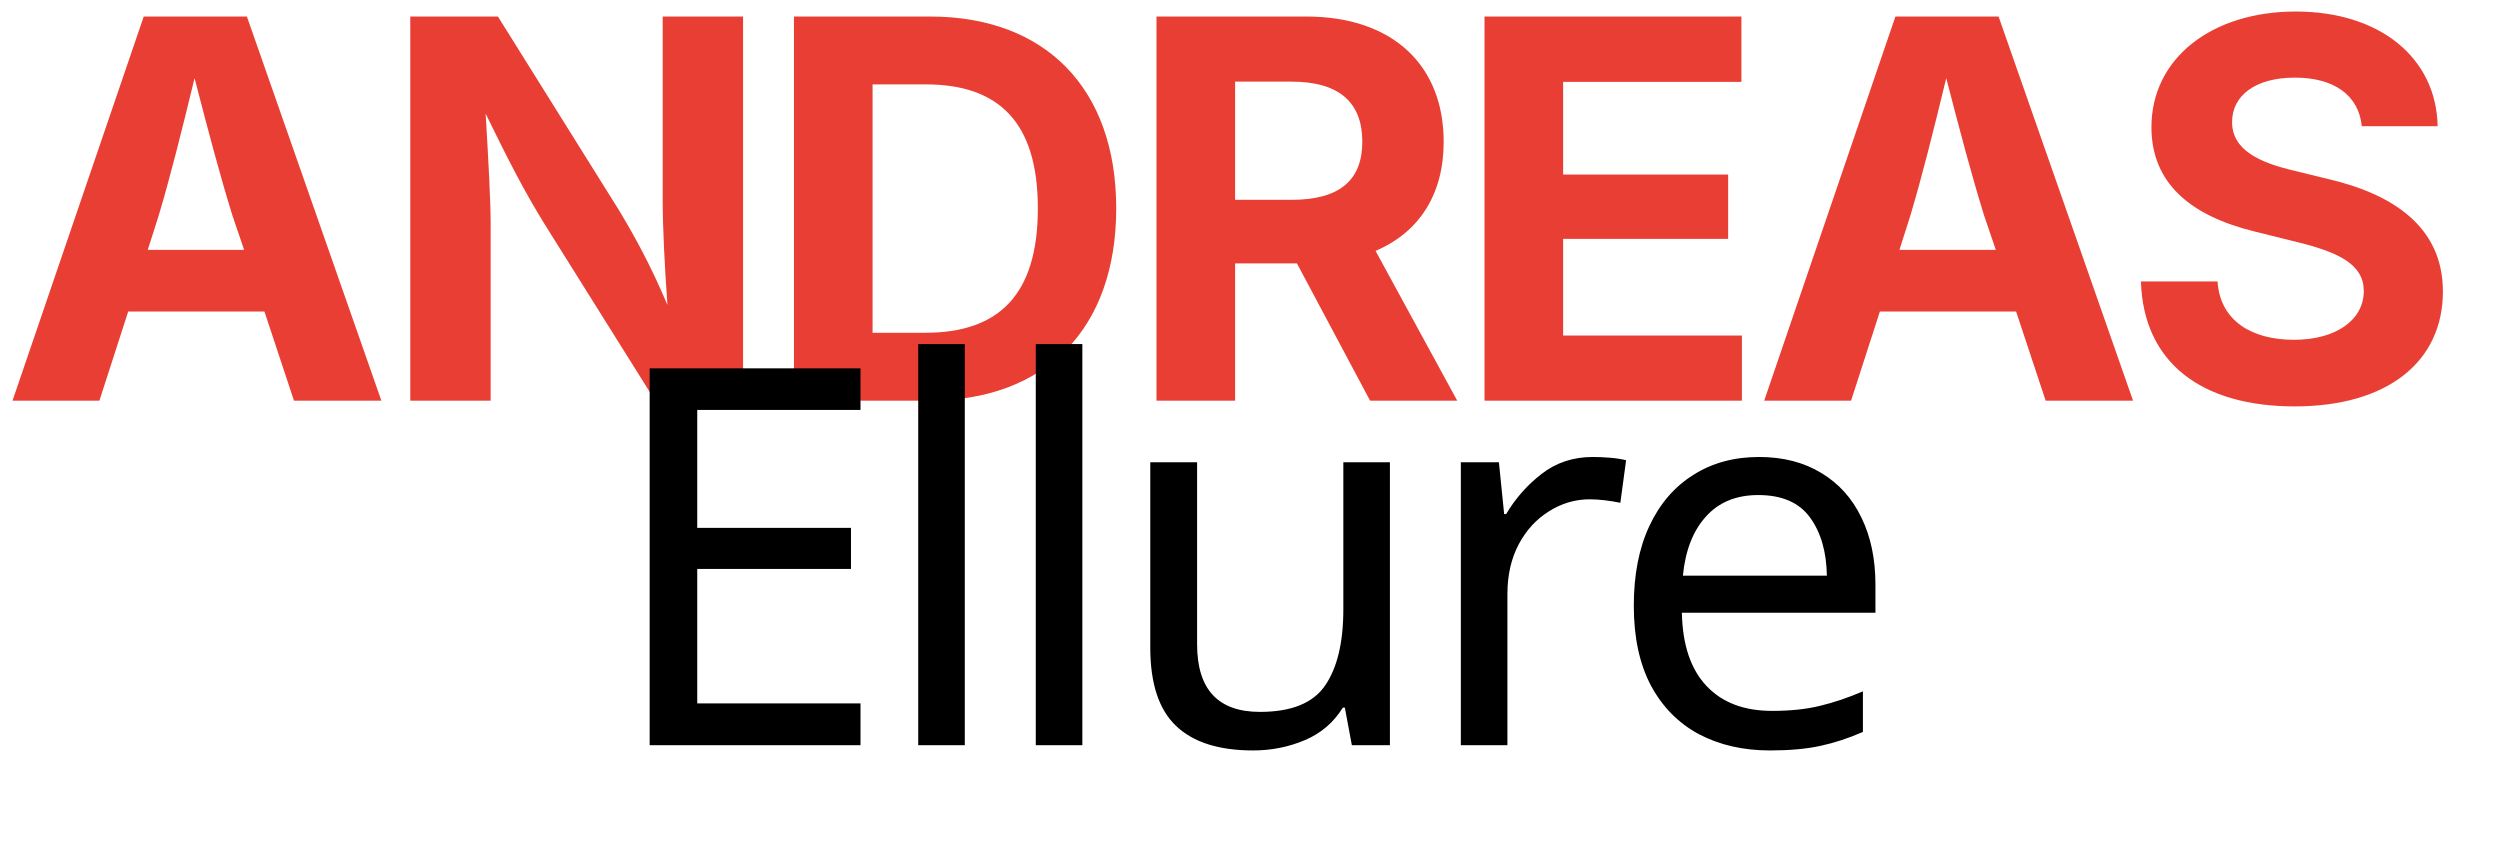
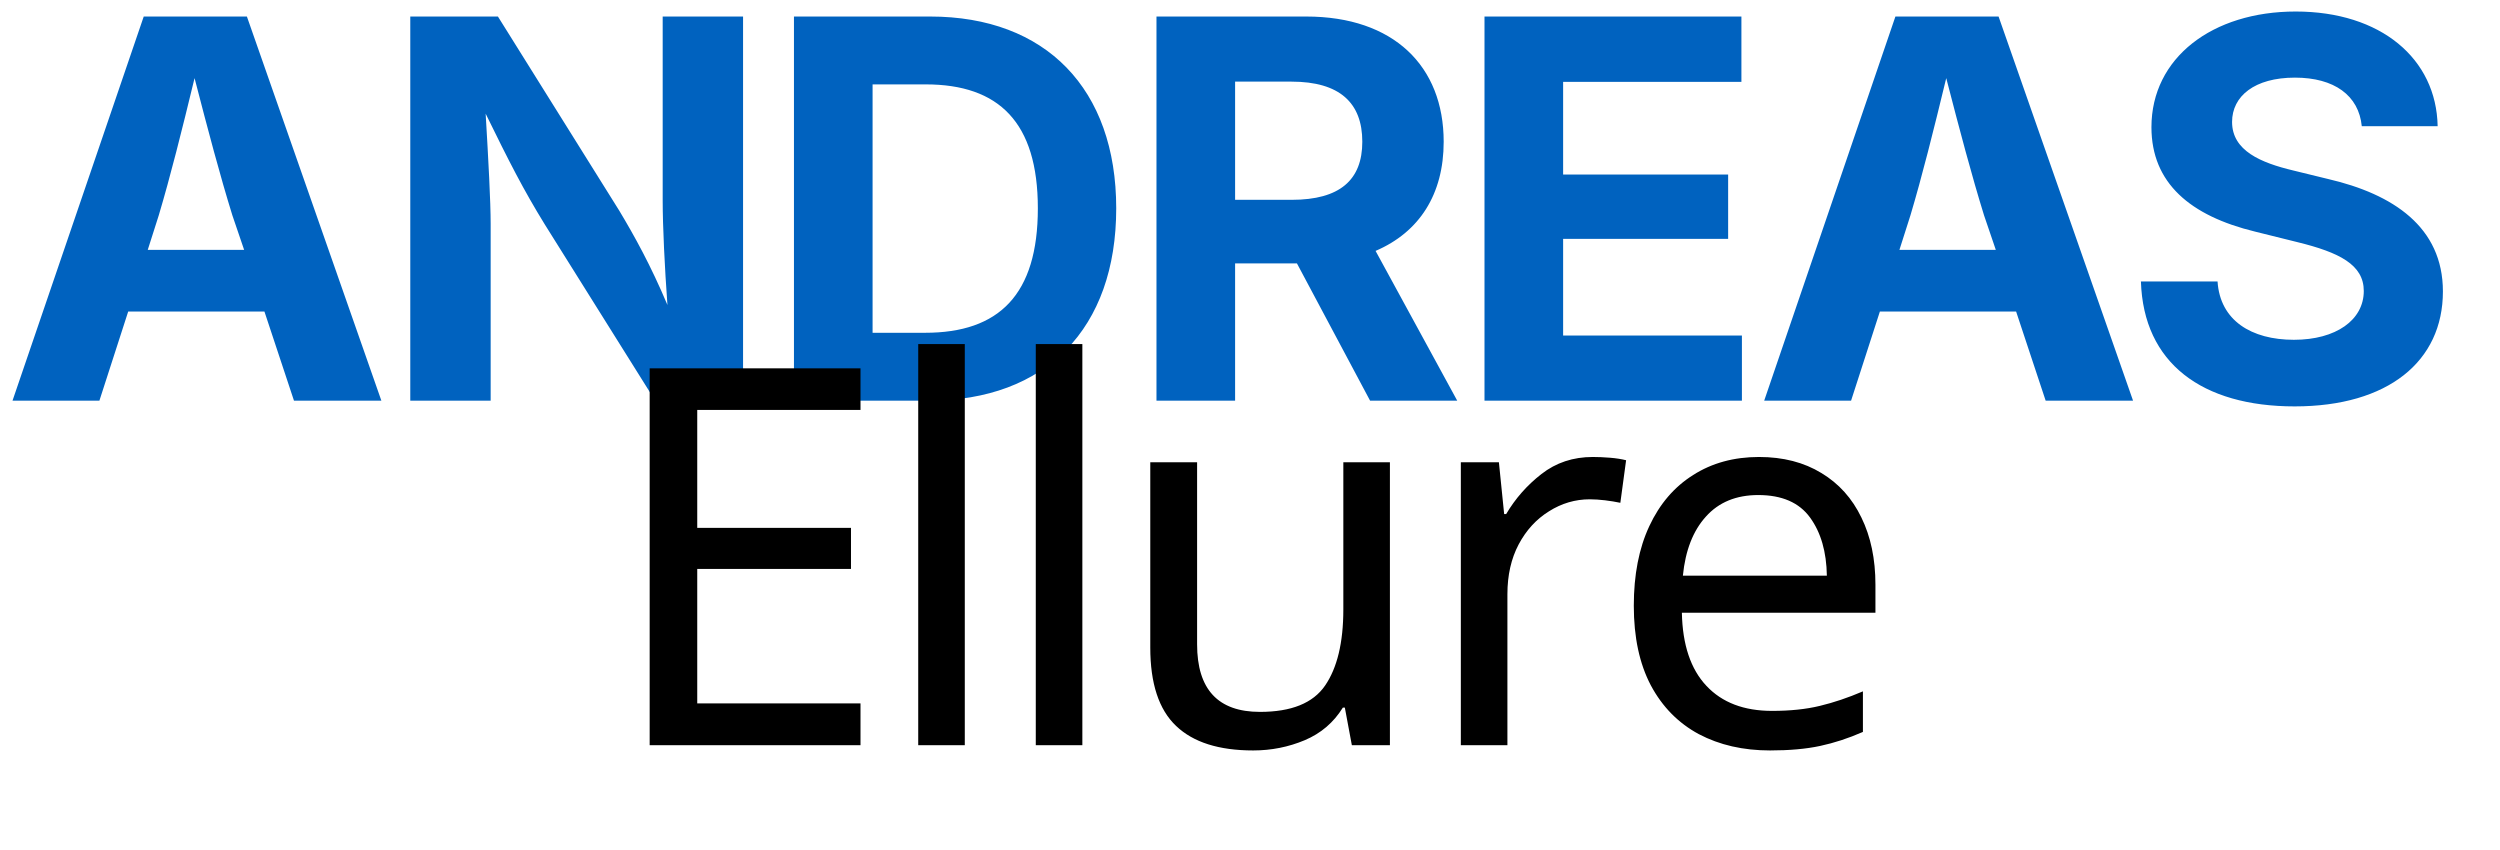
<svg xmlns="http://www.w3.org/2000/svg" width="156" height="53" viewBox="0 0 156 53">
  <g fill="none" fill-rule="evenodd" font-size="32.941" letter-spacing="-1.167">
-     <text fill="#E93E34" font-family="Inter-Black, Inter" font-weight="700" transform="translate(0 -7)">
+     <text fill="#0062bf" font-family="Inter-Black, Inter" font-weight="700" transform="translate(0 -7)">
      <tspan x="0" y="32">ANDREAS</tspan>
    </text>
    <text fill="#000" font-family="AutumnMoon, Autumn Moon" transform="translate(0 -7)">
      <tspan x="37.351" y="53.5">Ellure</tspan>
    </text>
  </g>
</svg>
